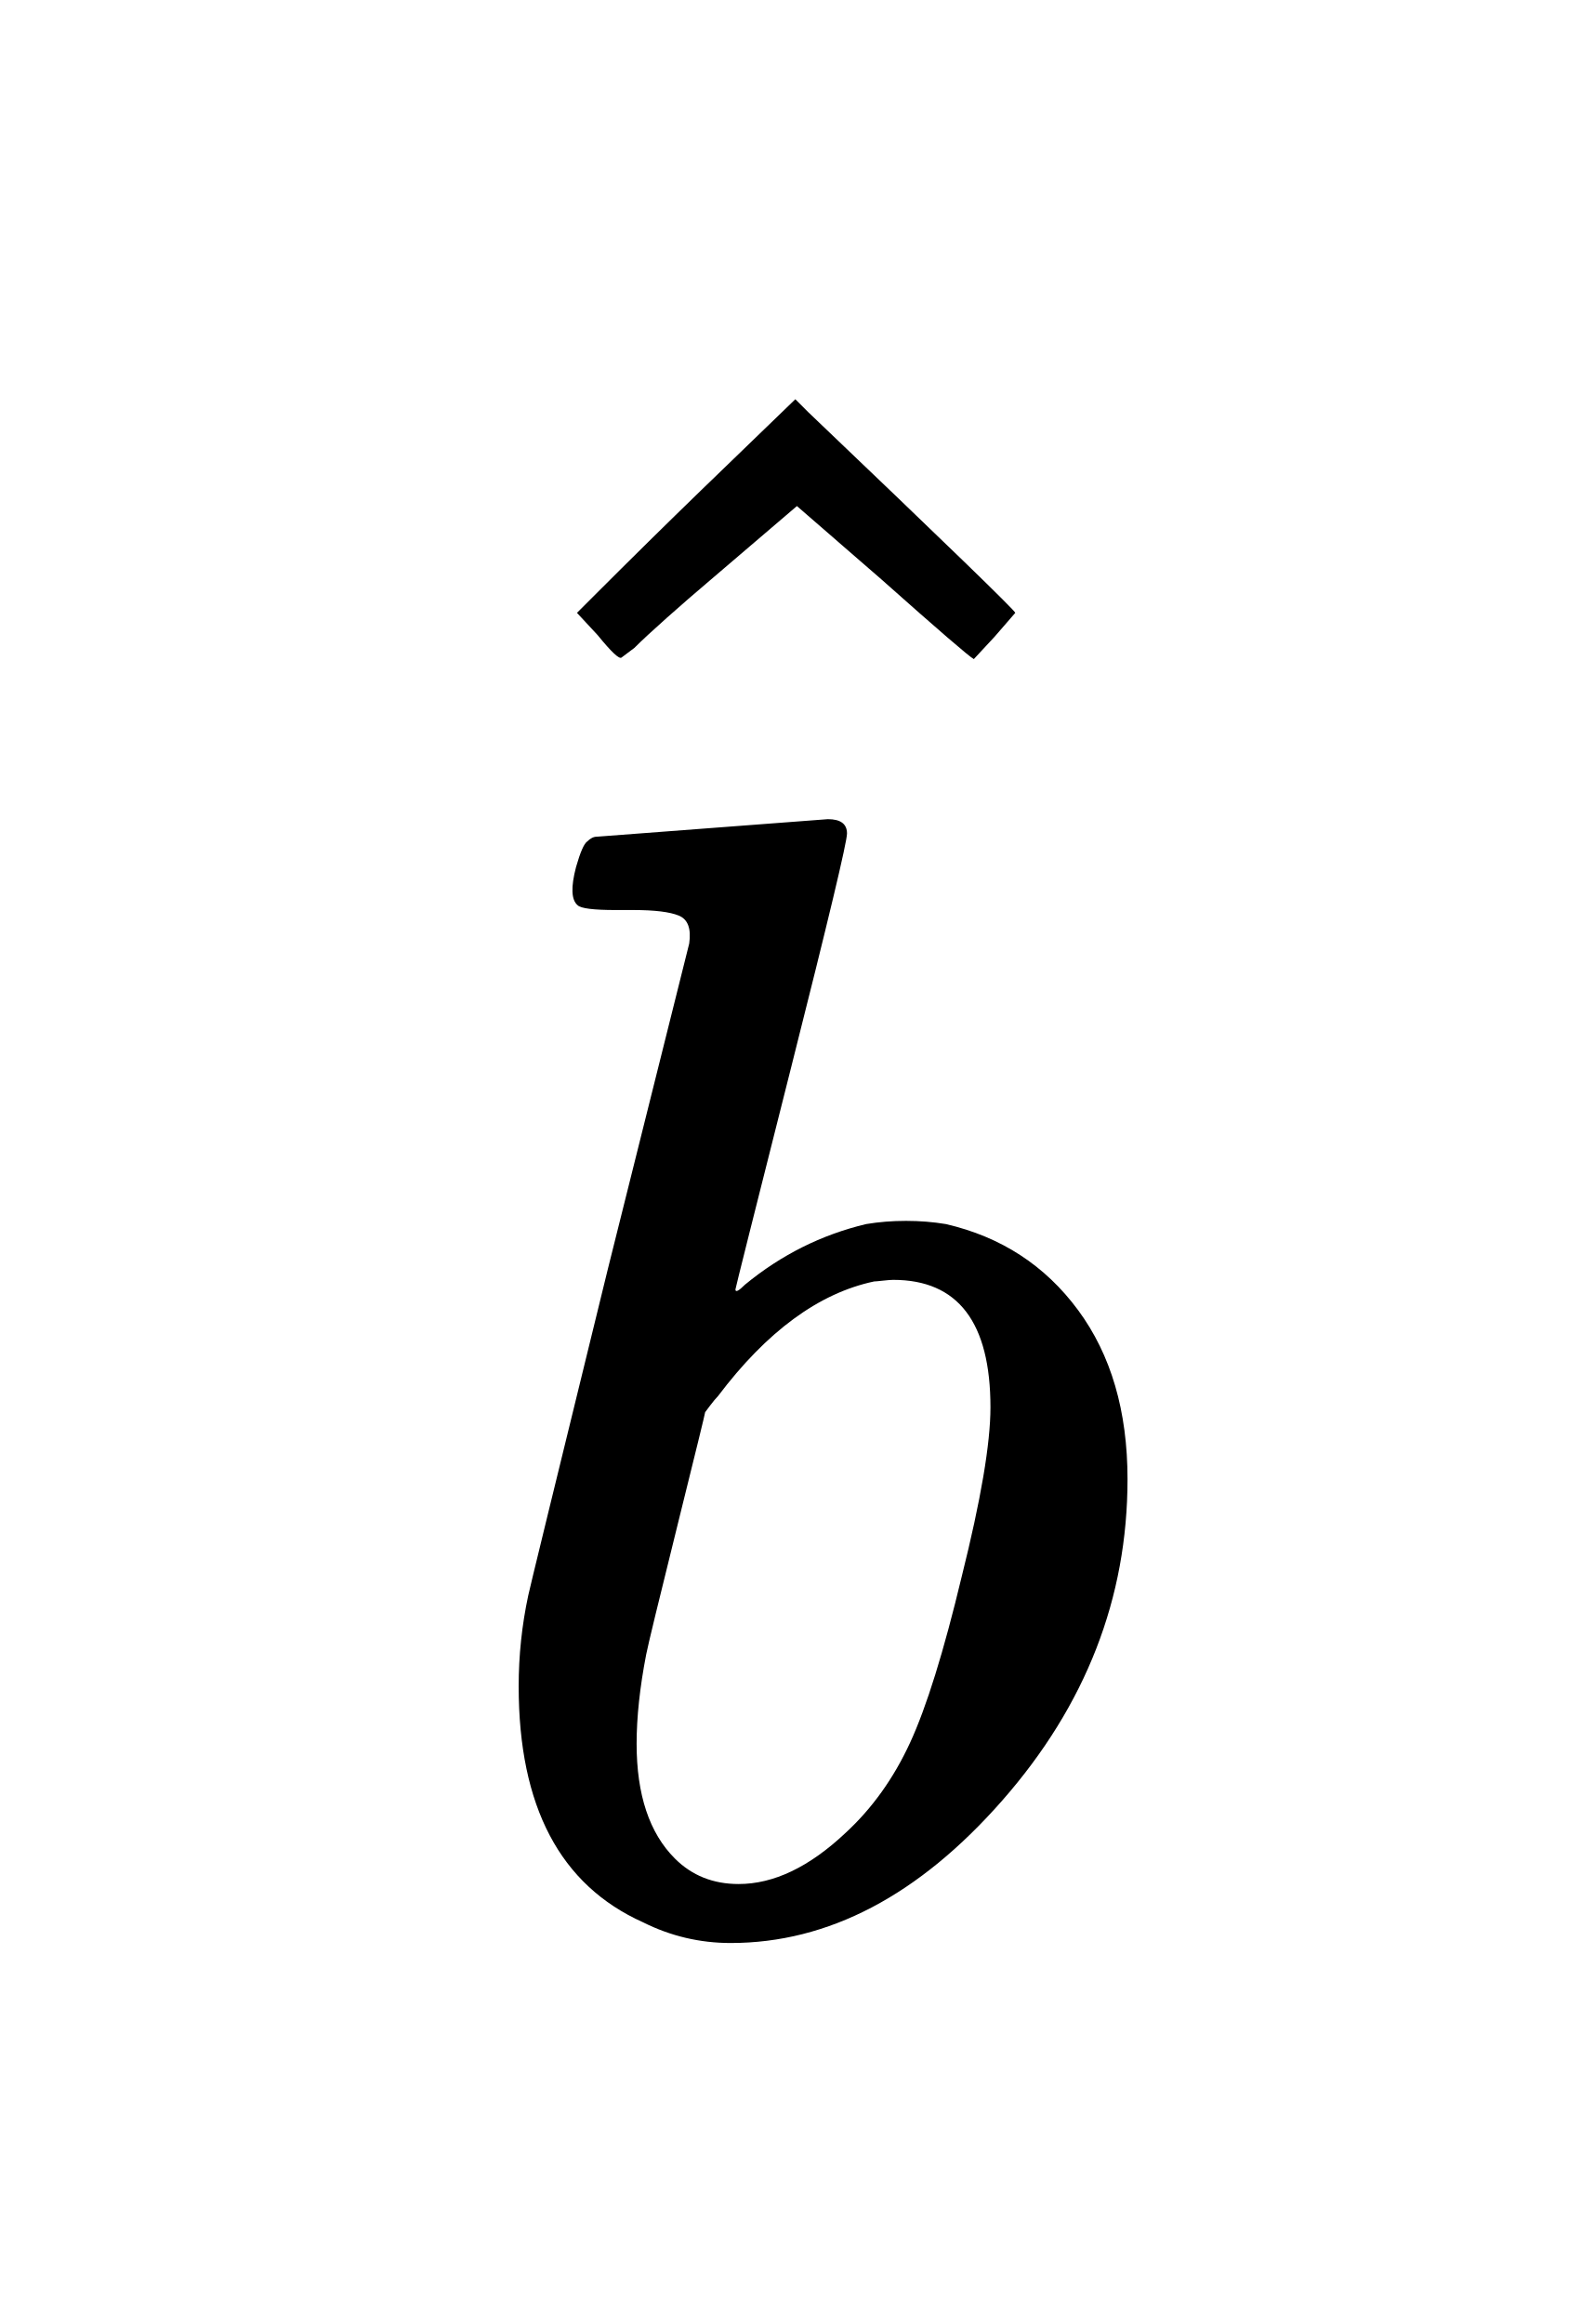
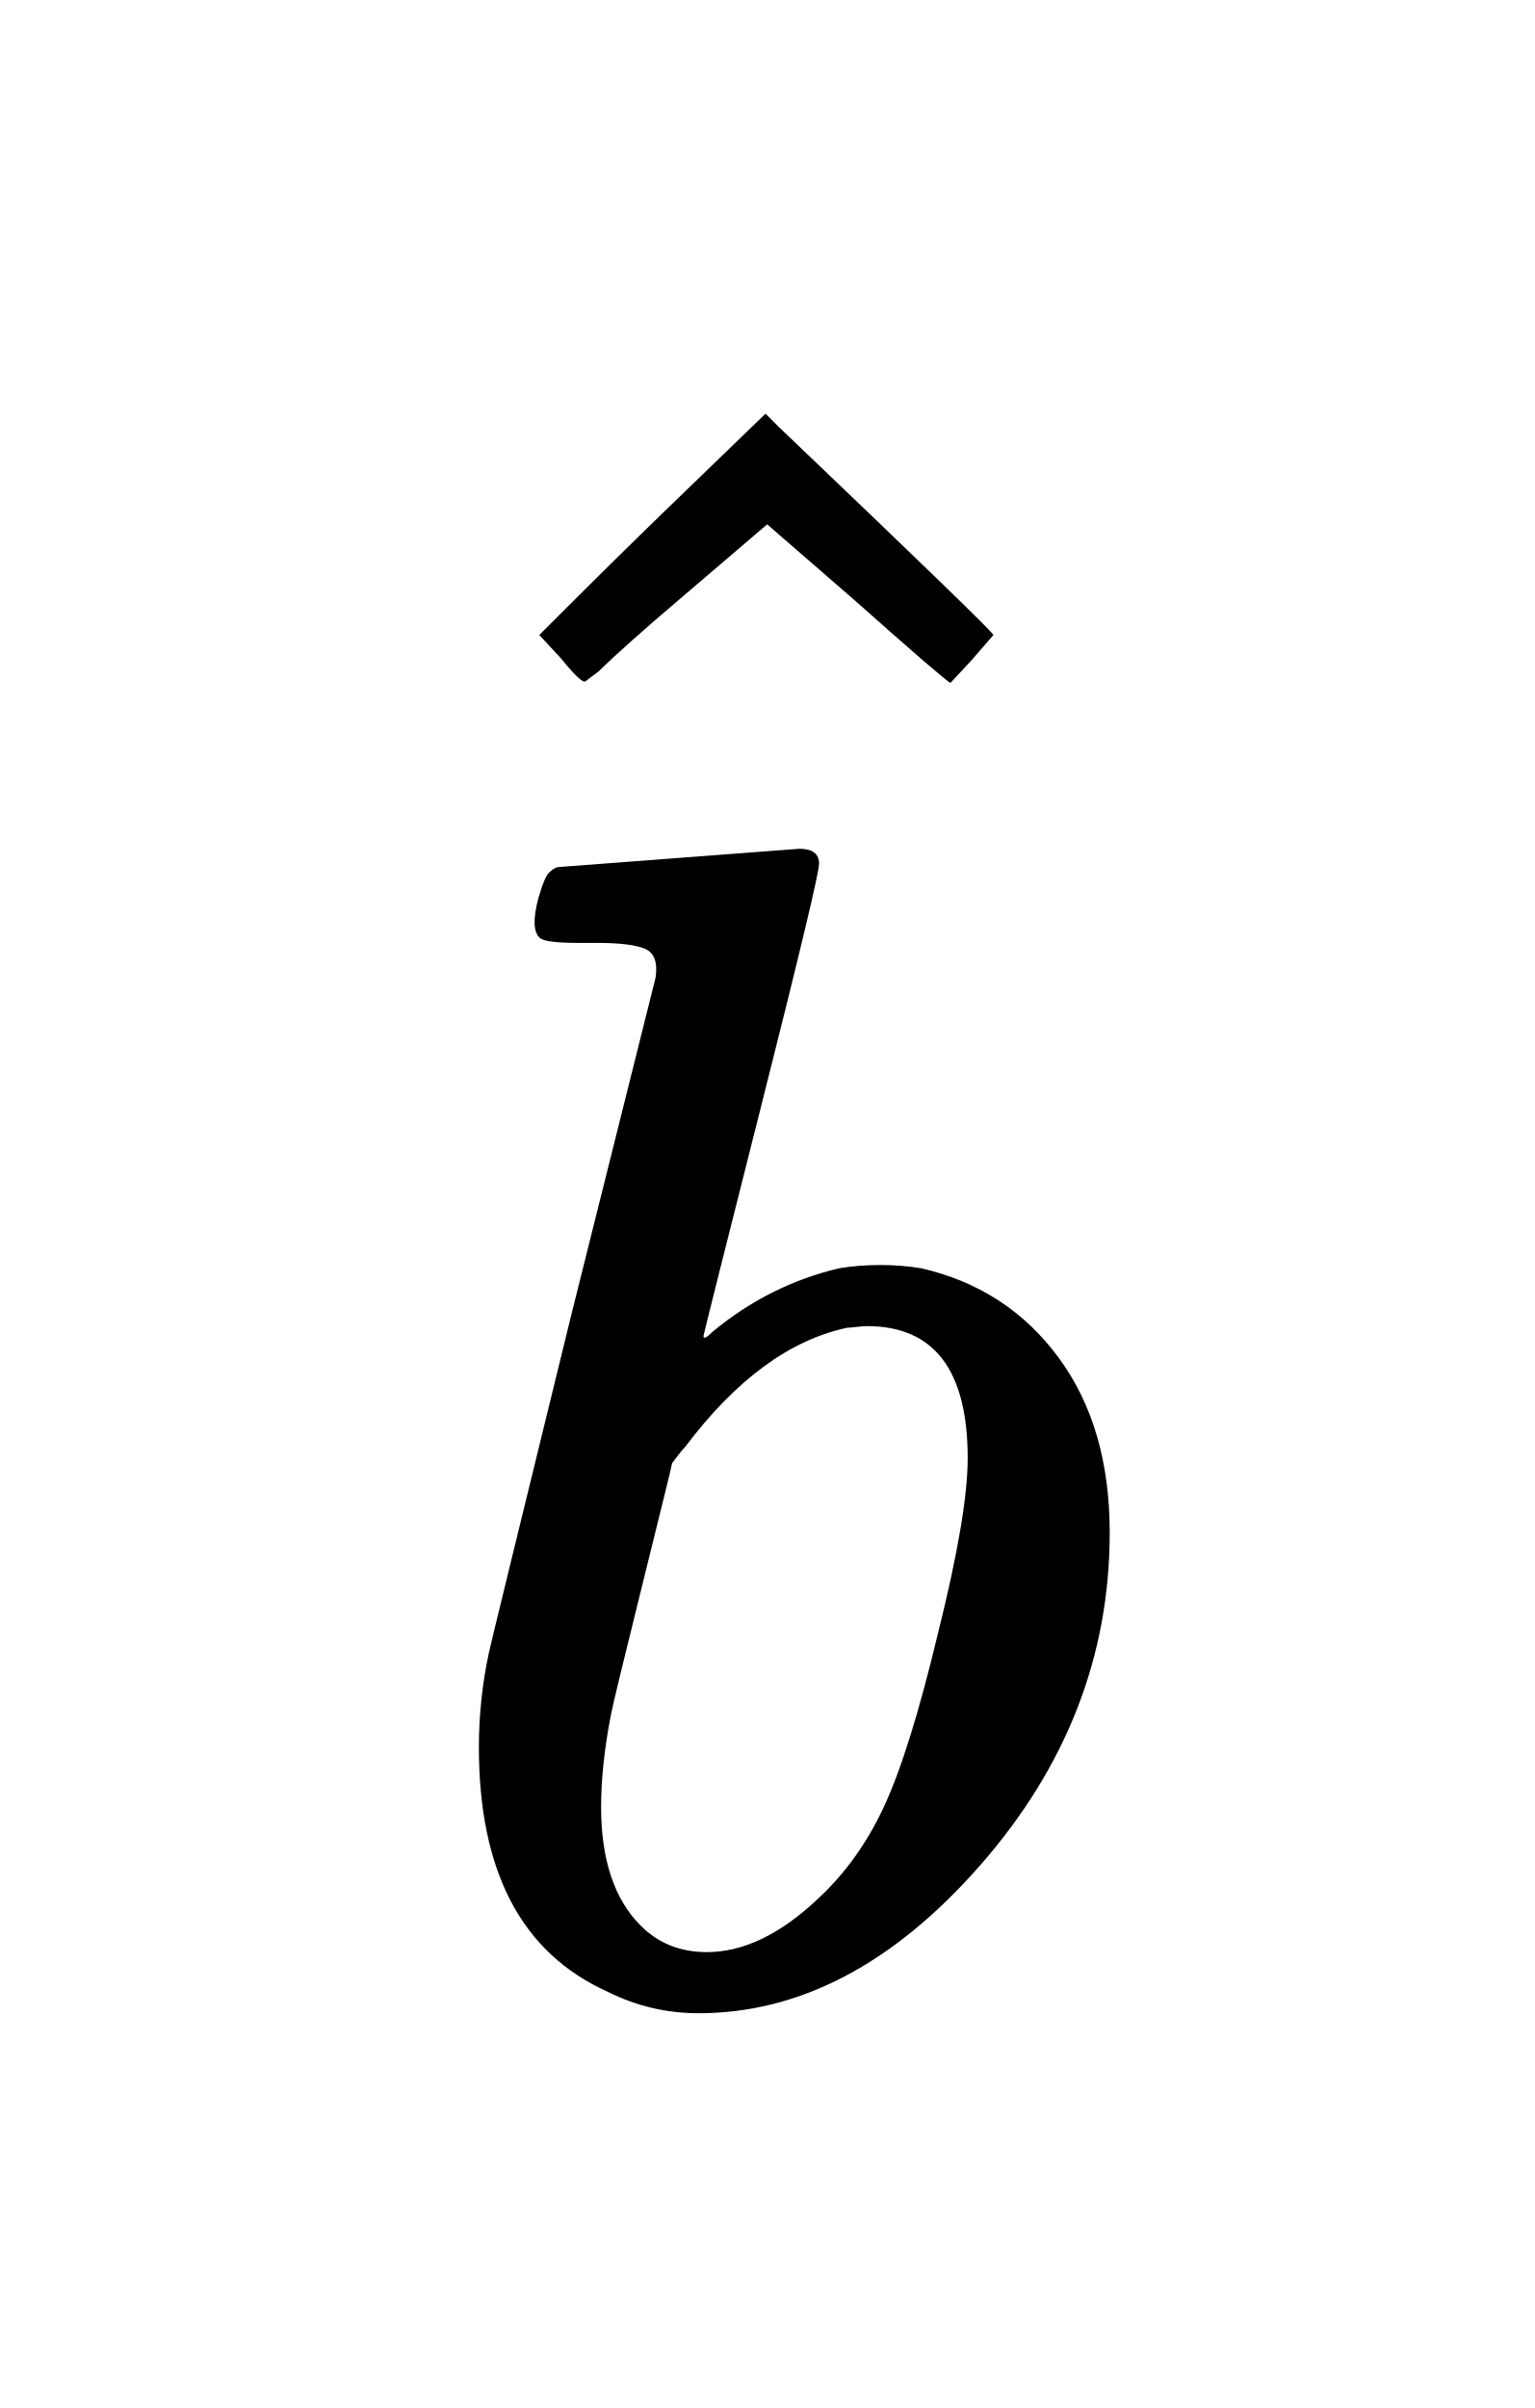
- <svg xmlns="http://www.w3.org/2000/svg" viewBox="0 0 40 58.315" width="40pt" height="58.315pt">
-   <path d="M14.977 20.995 Q15.017 20.995 17.877 20.775 Q20.737 20.555 20.777 20.555 Q21.257 20.555 21.257 20.915 Q21.257 21.235 19.857 26.775 Q18.457 32.315 18.457 32.355 Q18.457 32.475 18.697 32.235 Q20.057 31.115 21.737 30.715 Q22.217 30.635 22.737 30.635 Q23.257 30.635 23.737 30.715 Q25.817 31.195 27.057 32.875 Q28.297 34.555 28.297 37.115 Q28.297 41.595 25.157 45.175 Q22.017 48.755 18.337 48.755 Q17.177 48.755 16.137 48.235 Q13.017 46.835 13.017 42.315 Q13.017 41.155 13.257 40.035 Q13.257 39.995 15.257 31.835 L17.297 23.675 Q17.377 23.115 17.037 22.975 Q16.697 22.835 15.897 22.835 Q15.617 22.835 15.457 22.835 Q14.617 22.835 14.497 22.715 Q14.257 22.515 14.457 21.755 Q14.617 21.195 14.737 21.115 Q14.857 20.995 14.977 20.995 L14.977 20.995 Z M24.857 35.315 Q24.857 32.115 22.417 32.115 Q22.337 32.115 22.157 32.135 Q21.977 32.155 21.937 32.155 Q19.857 32.595 18.017 35.035 Q17.937 35.115 17.817 35.275 L17.697 35.435 Q17.697 35.475 16.997 38.295 Q16.297 41.115 16.217 41.515 Q15.977 42.755 15.977 43.755 Q15.977 45.675 16.937 46.635 Q17.577 47.275 18.537 47.275 Q19.857 47.275 21.217 45.995 Q22.217 45.075 22.837 43.735 Q23.457 42.395 24.137 39.555 Q24.857 36.675 24.857 35.315 L24.857 35.315 Z" fill="rgba(0,0,0,1)" fill-rule="nonzero" stroke="none" />
-   <path d="M17.6 12.298 L19.96 10.018 L20.28 10.338 Q25.48 15.298 25.48 15.378 Q25.24 15.658 24.96 15.978 L24.44 16.538 Q24.28 16.458 22.12 14.538 L20 12.698 L17.8 14.578 Q17.28 15.018 16.74 15.498 Q16.2 15.978 15.92 16.258 L15.6 16.498 Q15.52 16.578 15 15.938 L14.48 15.378 L14.88 14.978 Q16.32 13.538 17.6 12.298 L17.6 12.298 Z" fill="rgba(0,0,0,1)" fill-rule="nonzero" stroke="none" />
+ <svg xmlns="http://www.w3.org/2000/svg" viewBox="0 0 37.167 58.315" width="37.167pt" height="58.315pt">
+   <path d="M13.56 20.995 Q13.6 20.995 16.46 20.775 Q19.32 20.555 19.36 20.555 Q19.84 20.555 19.84 20.915 Q19.84 21.235 18.44 26.775 Q17.04 32.315 17.04 32.355 Q17.04 32.475 17.28 32.235 Q18.64 31.115 20.32 30.715 Q20.8 30.635 21.32 30.635 Q21.84 30.635 22.32 30.715 Q24.4 31.195 25.64 32.875 Q26.88 34.555 26.88 37.115 Q26.88 41.595 23.74 45.175 Q20.6 48.755 16.92 48.755 Q15.76 48.755 14.72 48.235 Q11.6 46.835 11.6 42.315 Q11.6 41.155 11.84 40.035 Q11.84 39.995 13.84 31.835 L15.88 23.675 Q15.96 23.115 15.62 22.975 Q15.28 22.835 14.48 22.835 Q14.2 22.835 14.04 22.835 Q13.2 22.835 13.08 22.715 Q12.84 22.515 13.04 21.755 Q13.2 21.195 13.32 21.115 Q13.44 20.995 13.56 20.995 L13.56 20.995 Z M23.44 35.315 Q23.44 32.115 21 32.115 Q20.92 32.115 20.74 32.135 Q20.56 32.155 20.52 32.155 Q18.44 32.595 16.6 35.035 Q16.52 35.115 16.4 35.275 L16.28 35.435 Q16.28 35.475 15.58 38.295 Q14.88 41.115 14.8 41.515 Q14.56 42.755 14.56 43.755 Q14.56 45.675 15.52 46.635 Q16.16 47.275 17.12 47.275 Q18.44 47.275 19.8 45.995 Q20.8 45.075 21.42 43.735 Q22.04 42.395 22.72 39.555 Q23.44 36.675 23.44 35.315 L23.44 35.315 Z" fill="rgba(0,0,0,1)" fill-rule="nonzero" stroke="none" />
+   <path d="M16.183 12.298 L18.543 10.018 L18.863 10.338 Q24.063 15.298 24.063 15.378 Q23.823 15.658 23.543 15.978 L23.023 16.538 Q22.863 16.458 20.703 14.538 L18.583 12.698 L16.383 14.578 Q15.863 15.018 15.323 15.498 Q14.783 15.978 14.503 16.258 L14.183 16.498 Q14.103 16.578 13.583 15.938 L13.063 15.378 L13.463 14.978 Q14.903 13.538 16.183 12.298 L16.183 12.298 Z" fill="rgba(0,0,0,1)" fill-rule="nonzero" stroke="none" />
</svg>
